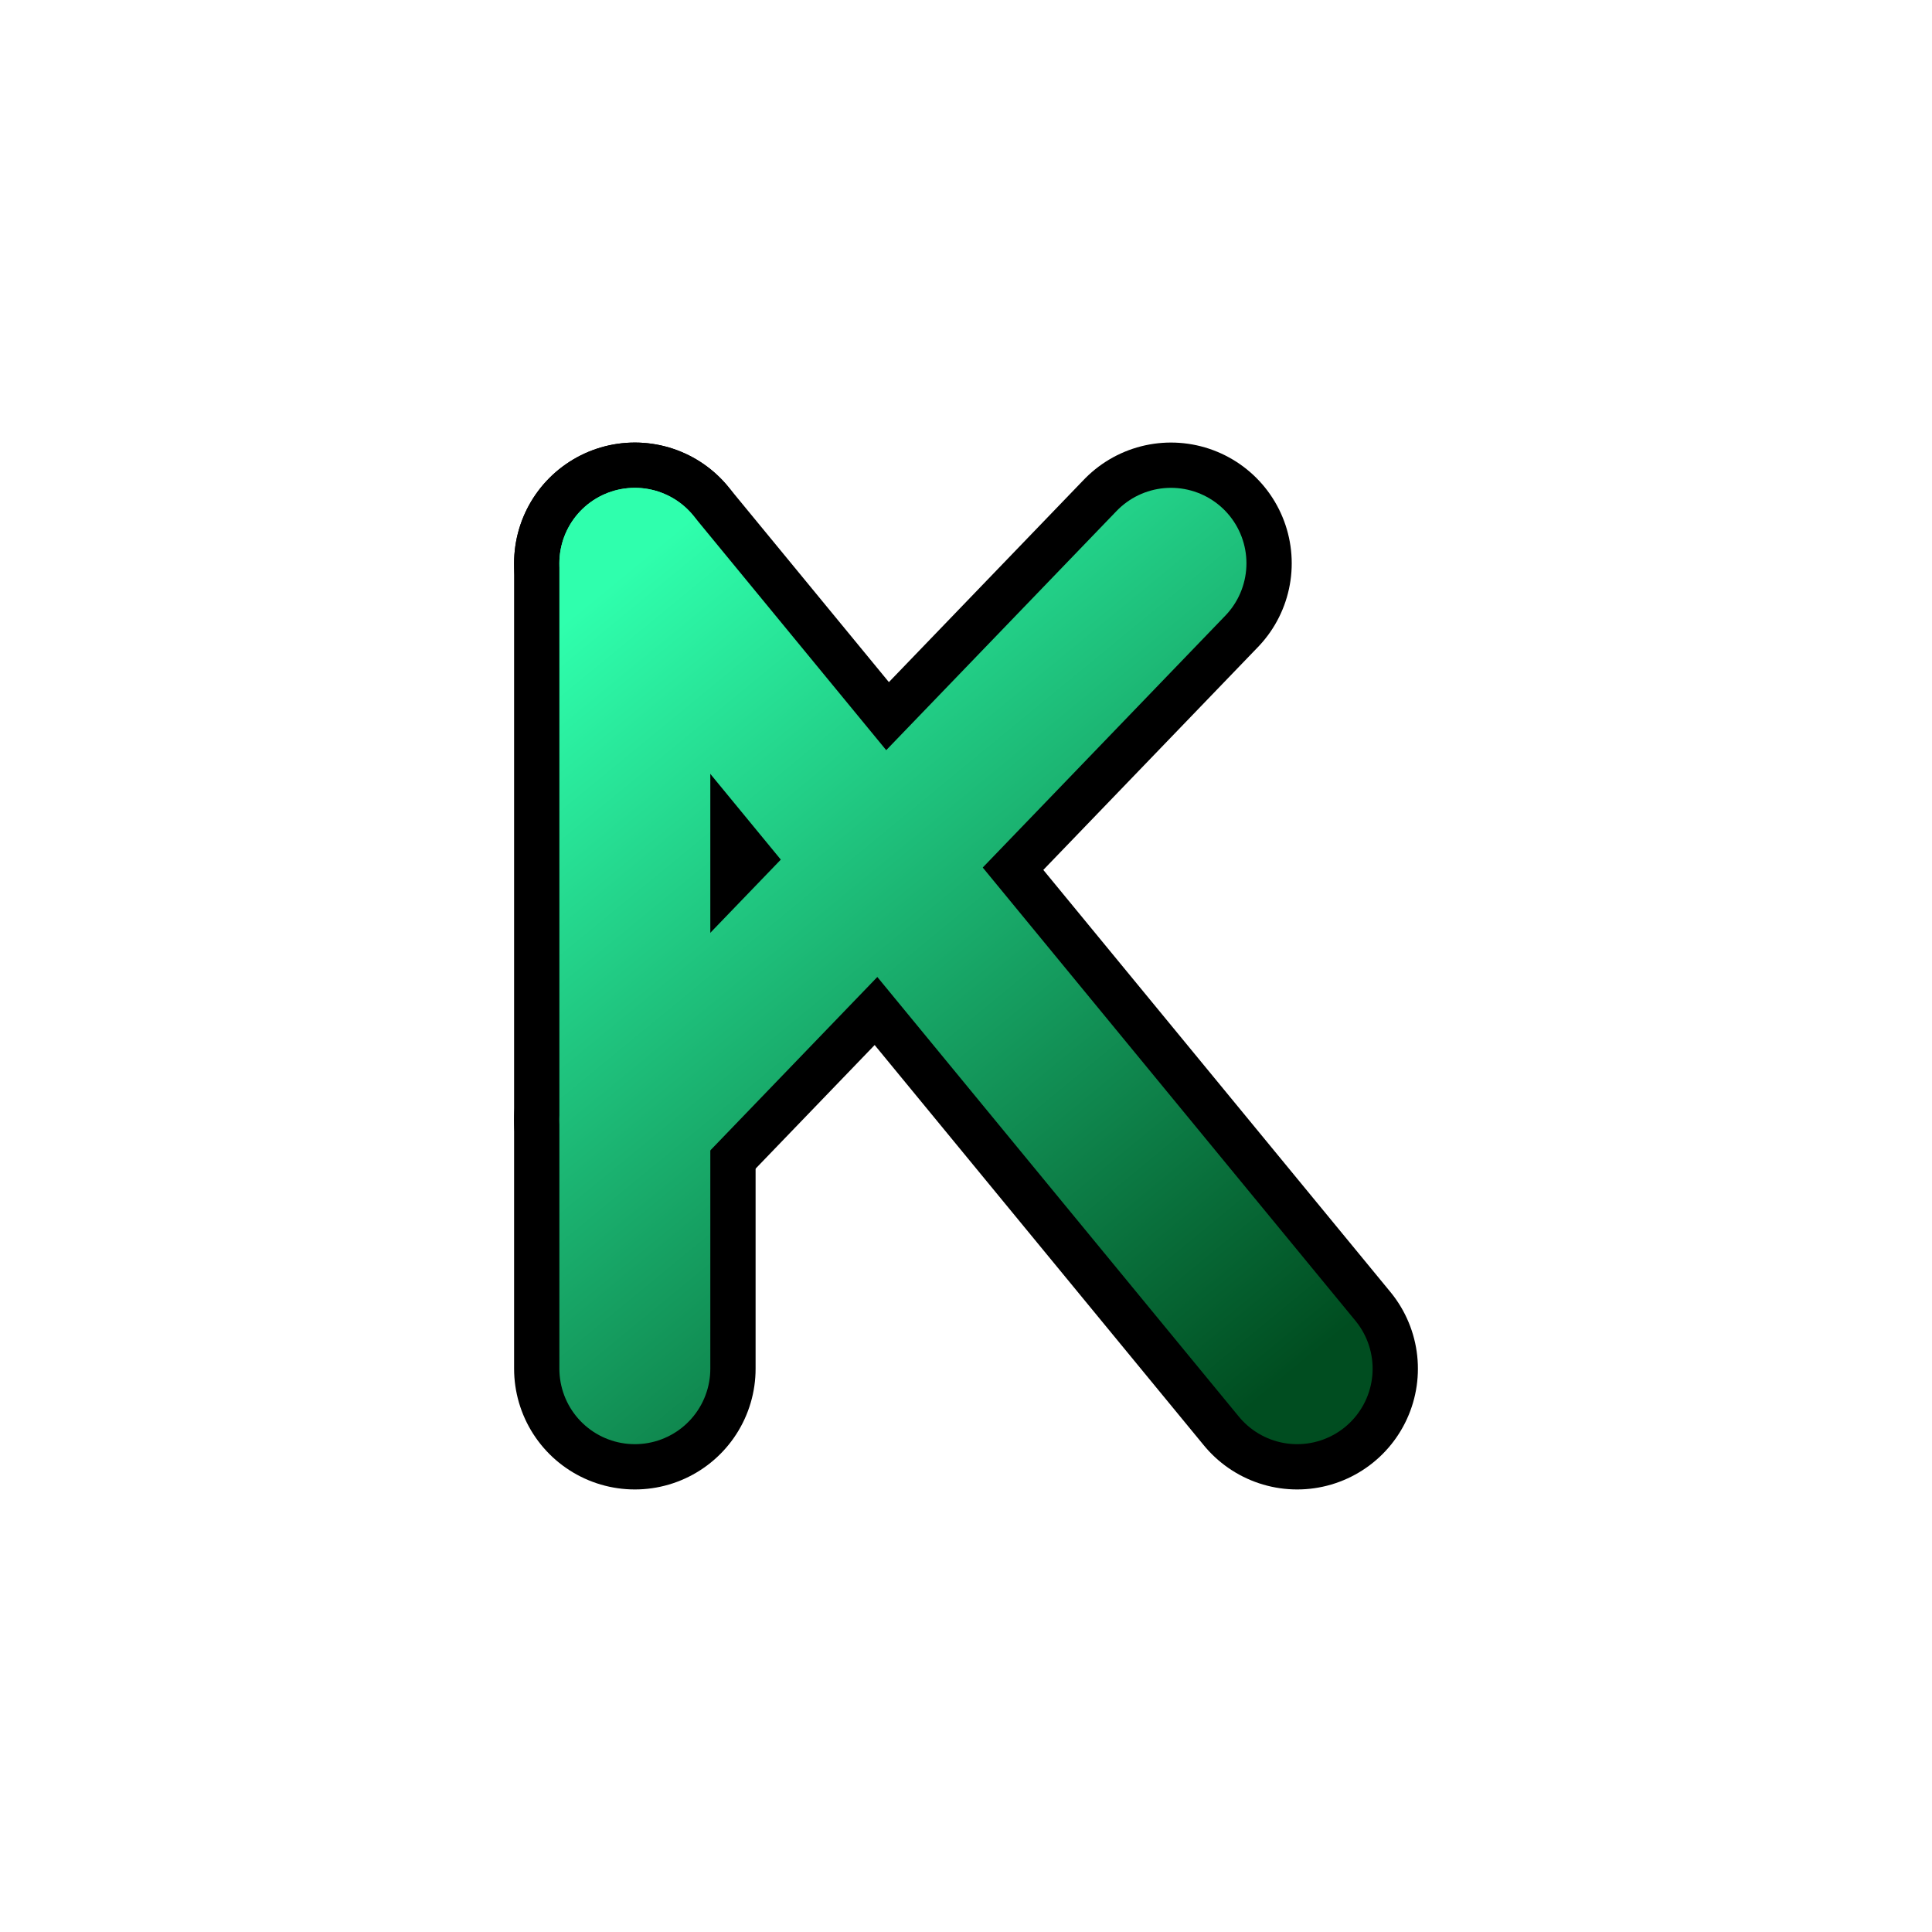
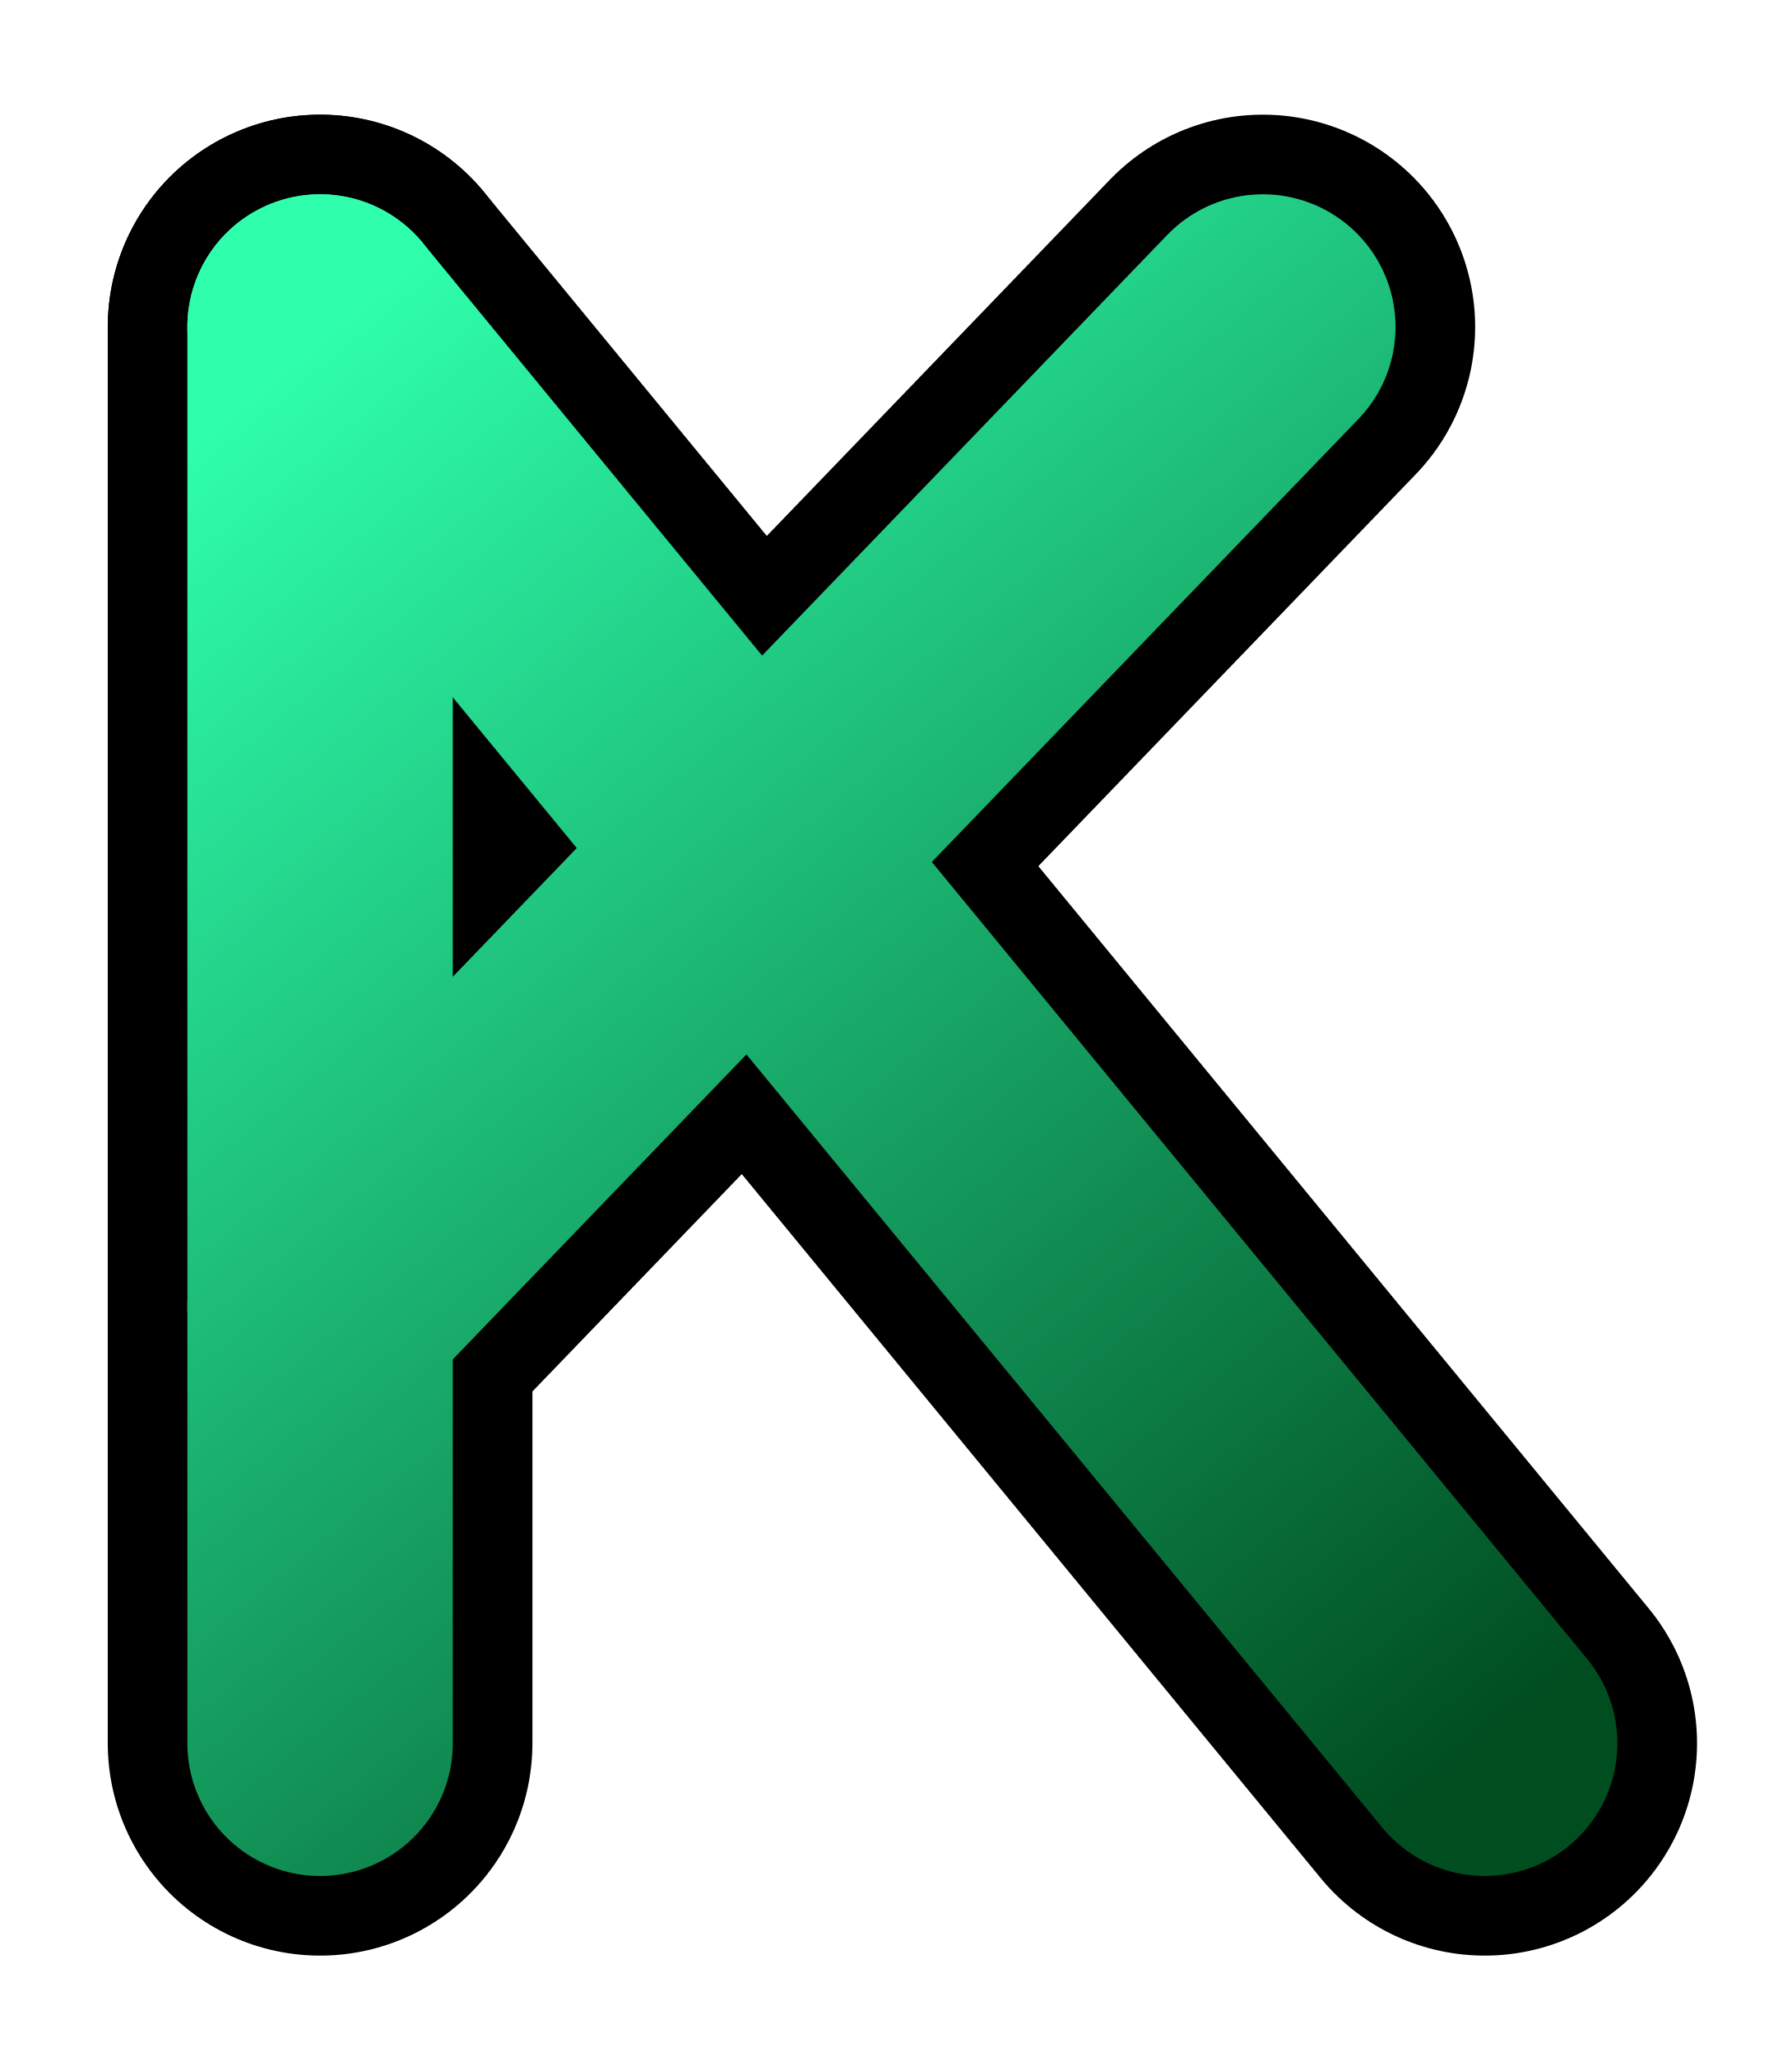
- <svg xmlns="http://www.w3.org/2000/svg" viewBox="0 0 512 512" width="512" height="512">
+ <svg xmlns="http://www.w3.org/2000/svg" viewBox="120 100 270 310" width="270" height="310">
  <defs>
    <linearGradient id="neon_green_grad" x1="256" y1="256" x2="431.52" y2="469.44" gradientUnits="userSpaceOnUse">
      <stop offset="0%" stop-color="#2FFFAD" />
      <stop offset="100%" stop-color="#004D20" />
    </linearGradient>
  </defs>
  <g transform="translate(-87.76, -106.72)">
    <g stroke="#000000" stroke-width="64" stroke-linecap="round" stroke-linejoin="round">
      <line x1="256" y1="256" x2="256" y2="469.44" />
      <line x1="256" y1="256" x2="431.52" y2="469.44" />
      <line x1="256" y1="403.52" x2="398.08" y2="256" />
    </g>
    <g stroke="url(#neon_green_grad)" stroke-width="40" stroke-linecap="round" stroke-linejoin="round">
      <line x1="256" y1="256" x2="256" y2="469.44" />
      <line x1="256" y1="256" x2="431.52" y2="469.44" />
      <line x1="256" y1="403.52" x2="398.08" y2="256" />
    </g>
  </g>
</svg>
